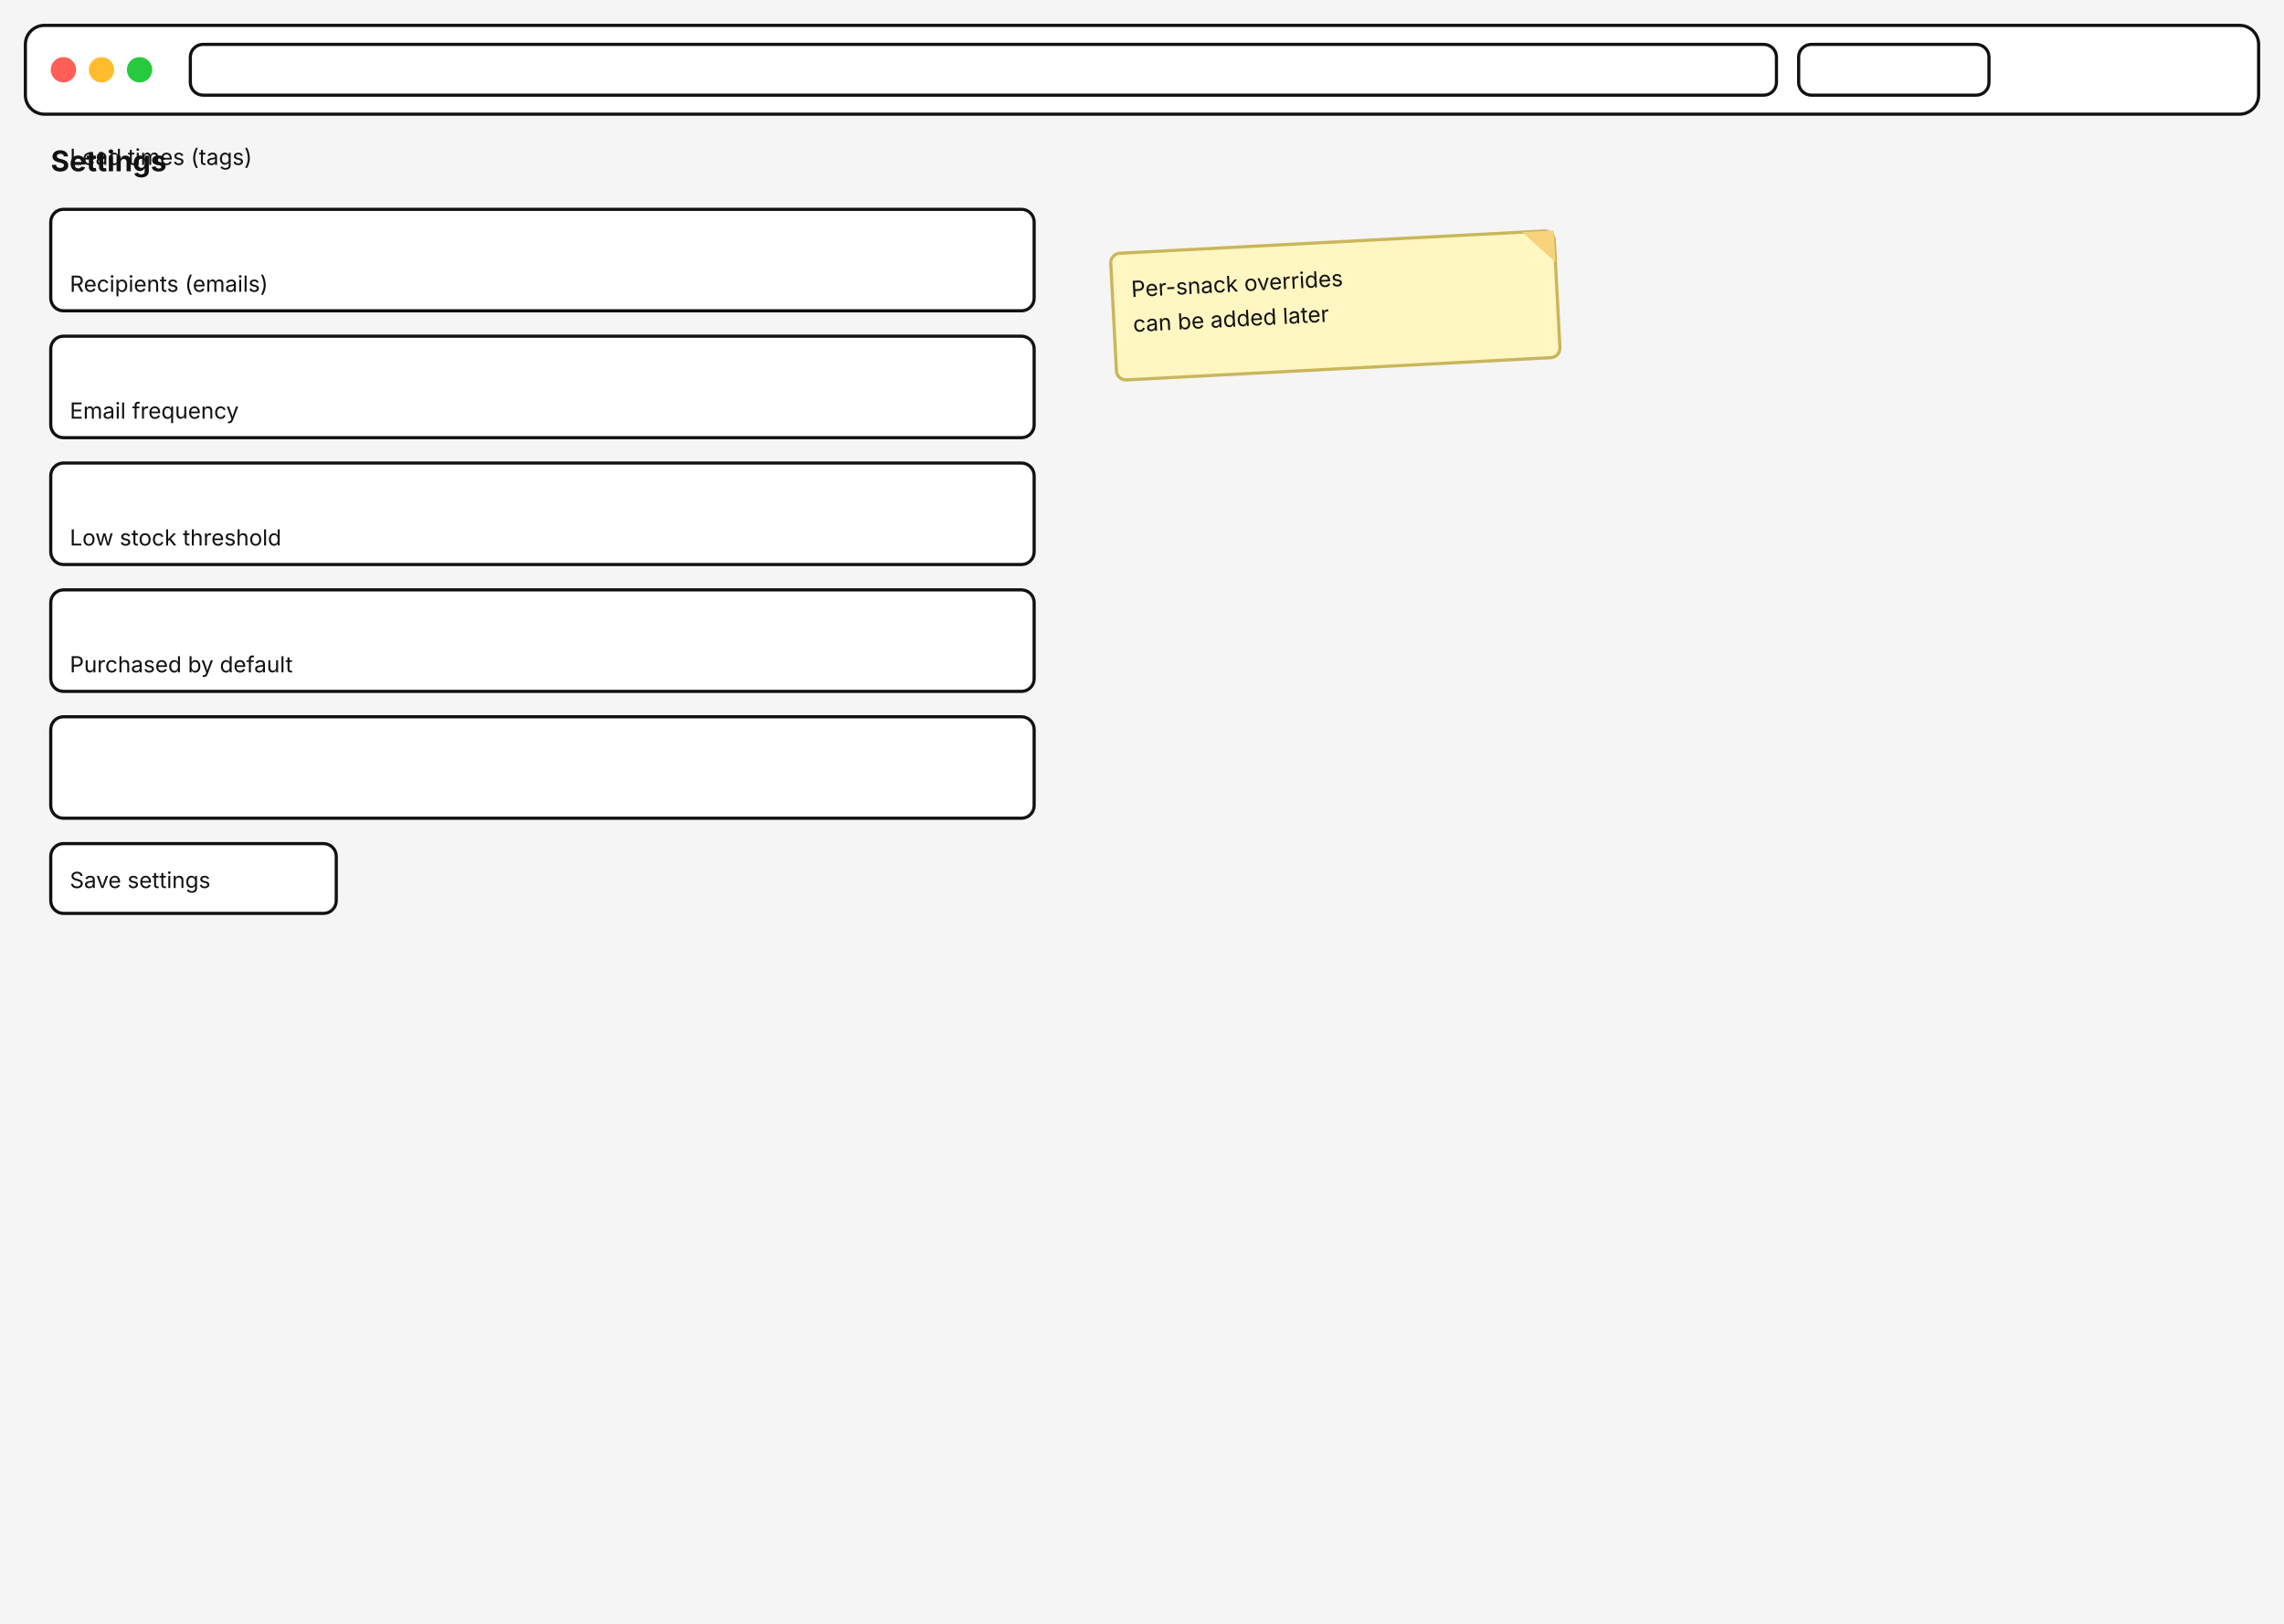
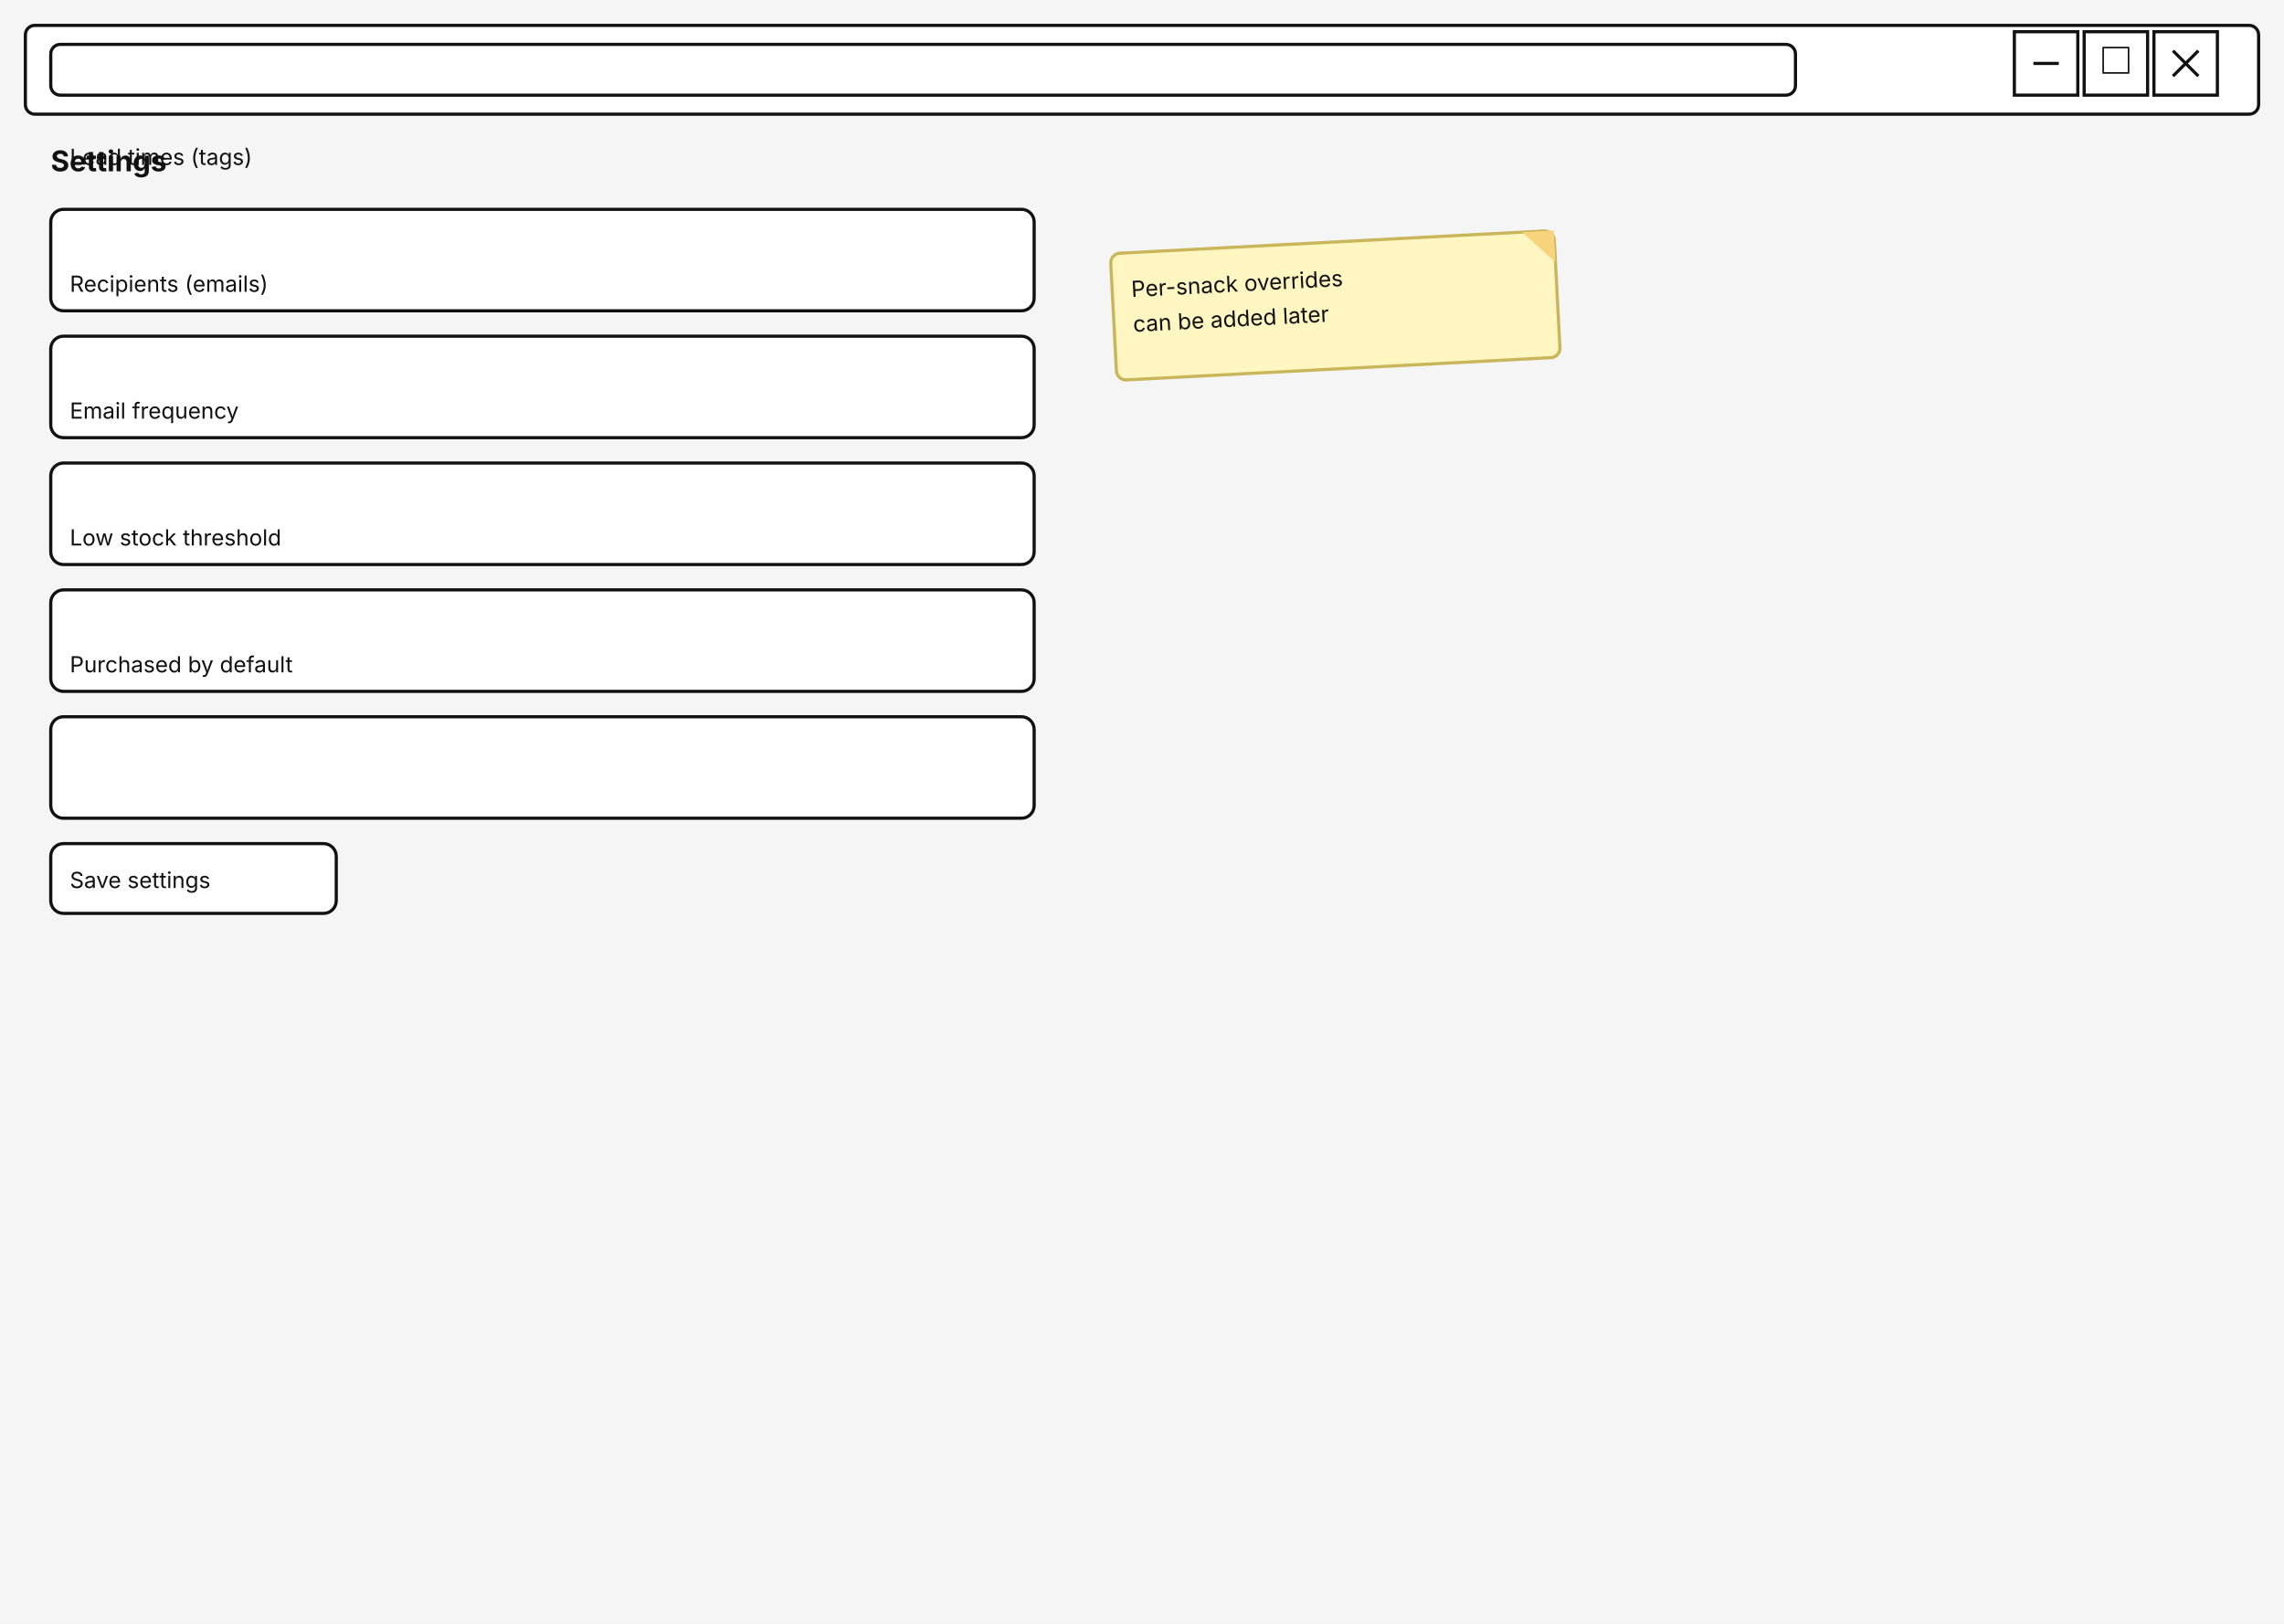
<svg xmlns="http://www.w3.org/2000/svg" width="1440" height="1024" viewBox="0 0 1440 1024">
  <defs>
    <style>
      .label{font:14px Segoe UI,Inter,Arial,sans-serif;fill:#111}
      .title{font:bold 18px Segoe UI,Inter,Arial,sans-serif;fill:#111}
      .stroke{fill:#fff;stroke:#111;stroke-width:2}
      .muted{fill:#f5f5f5}
    </style>
  </defs>
  <rect x="0" y="0" width="1440" height="1024" class="muted" />
-   <rect x="16" y="16" rx="12" ry="12" width="1408" height="56" class="stroke" fill="#efefef" />
-   <circle cx="40" cy="44" r="8" fill="#ff5f56" />
-   <circle cx="64" cy="44" r="8" fill="#ffbd2e" />
-   <circle cx="88" cy="44" r="8" fill="#27c93f" />
-   <rect x="120" y="28" rx="8" ry="8" width="1000" height="32" class="stroke" fill="#fff" />
-   <rect x="1134" y="28" rx="8" ry="8" width="120" height="32" class="stroke" fill="#fff" />
+   <rect x="16" y="16" rx="6" ry="6" width="1408" height="56" class="stroke" fill="#e6e6e6" />
+   <rect x="32" y="28" rx="6" ry="6" width="1100" height="32" class="stroke" fill="#fff" />
+   <g transform="translate(1270,20)">
+     <rect x="0" y="0" width="40" height="40" class="stroke" fill="#fff" />
+     <rect x="44" y="0" width="40" height="40" class="stroke" fill="#fff" />
+     <rect x="88" y="0" width="40" height="40" class="stroke" fill="#fff" />
+     <line x1="12" y1="20" x2="28" y2="20" stroke="#111" stroke-width="2" />
+     <rect x="56" y="10" width="16" height="16" stroke="#111" fill="none" />
+     <line x1="100" y1="12" x2="116" y2="28" stroke="#111" stroke-width="2" />
+     <line x1="116" y1="12" x2="100" y2="28" stroke="#111" stroke-width="2" />
+   </g>
  <text x="32" y="108" class="title">Settings</text>
  <rect x="32" y="132" rx="8" ry="8" width="620" height="64" class="stroke" />
  <text x="44" y="104" class="label">Lead times (tags)</text>
  <rect x="32" y="212" rx="8" ry="8" width="620" height="64" class="stroke" />
  <text x="44" y="184" class="label">Recipients (emails)</text>
  <rect x="32" y="292" rx="8" ry="8" width="620" height="64" class="stroke" />
  <text x="44" y="264" class="label">Email frequency</text>
  <rect x="32" y="372" rx="8" ry="8" width="620" height="64" class="stroke" />
  <text x="44" y="344" class="label">Low stock threshold</text>
  <rect x="32" y="452" rx="8" ry="8" width="620" height="64" class="stroke" />
  <text x="44" y="424" class="label">Purchased by default</text>
  <rect x="32" y="532" rx="8" ry="8" width="180" height="44" class="stroke" fill="#e8f7e9" />
  <text x="44" y="560" class="label">Save settings</text>
  <g transform="translate(700,160) rotate(-3)">
    <rect x="0" y="0" width="280" height="80" rx="6" ry="6" fill="#fff6c2" stroke="#c9b65a" stroke-width="2" />
    <polygon points="260,0 280,0 280,20" fill="#f7d37b" />
    <text x="12" y="28" class="label">Per-snack overrides</text>
    <text x="12" y="50" class="label">can be added later</text>
  </g>
</svg>
